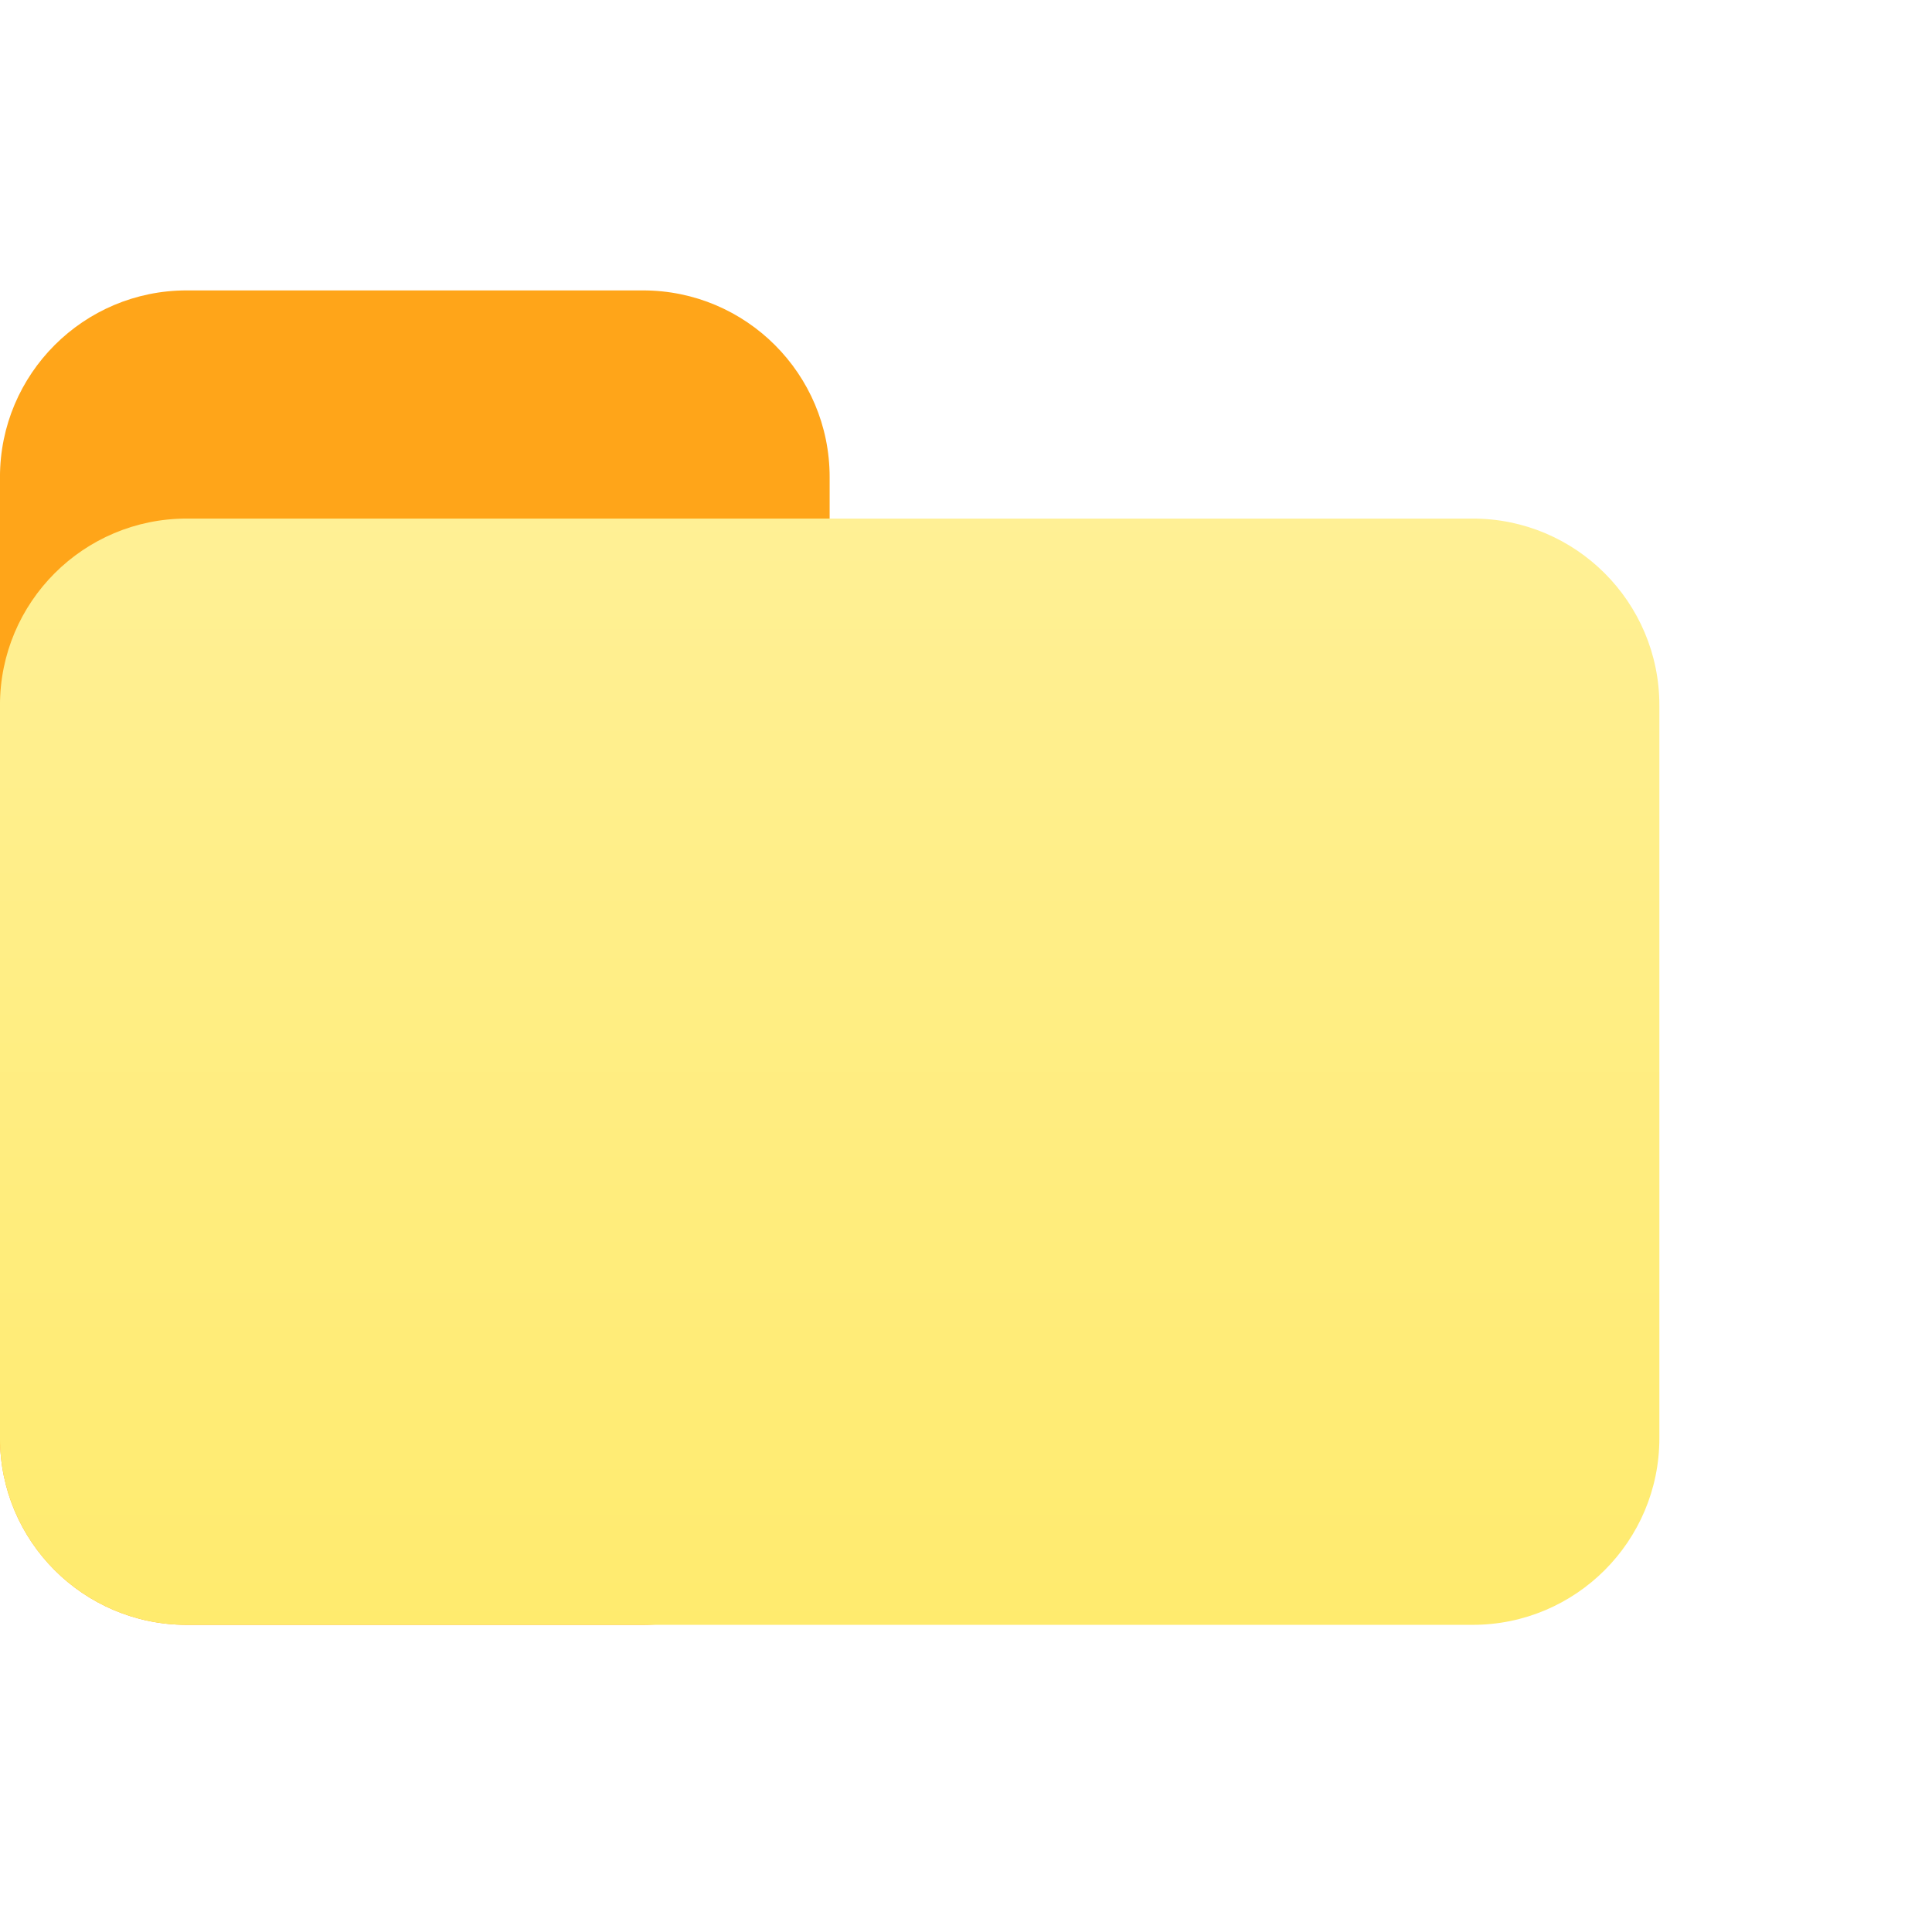
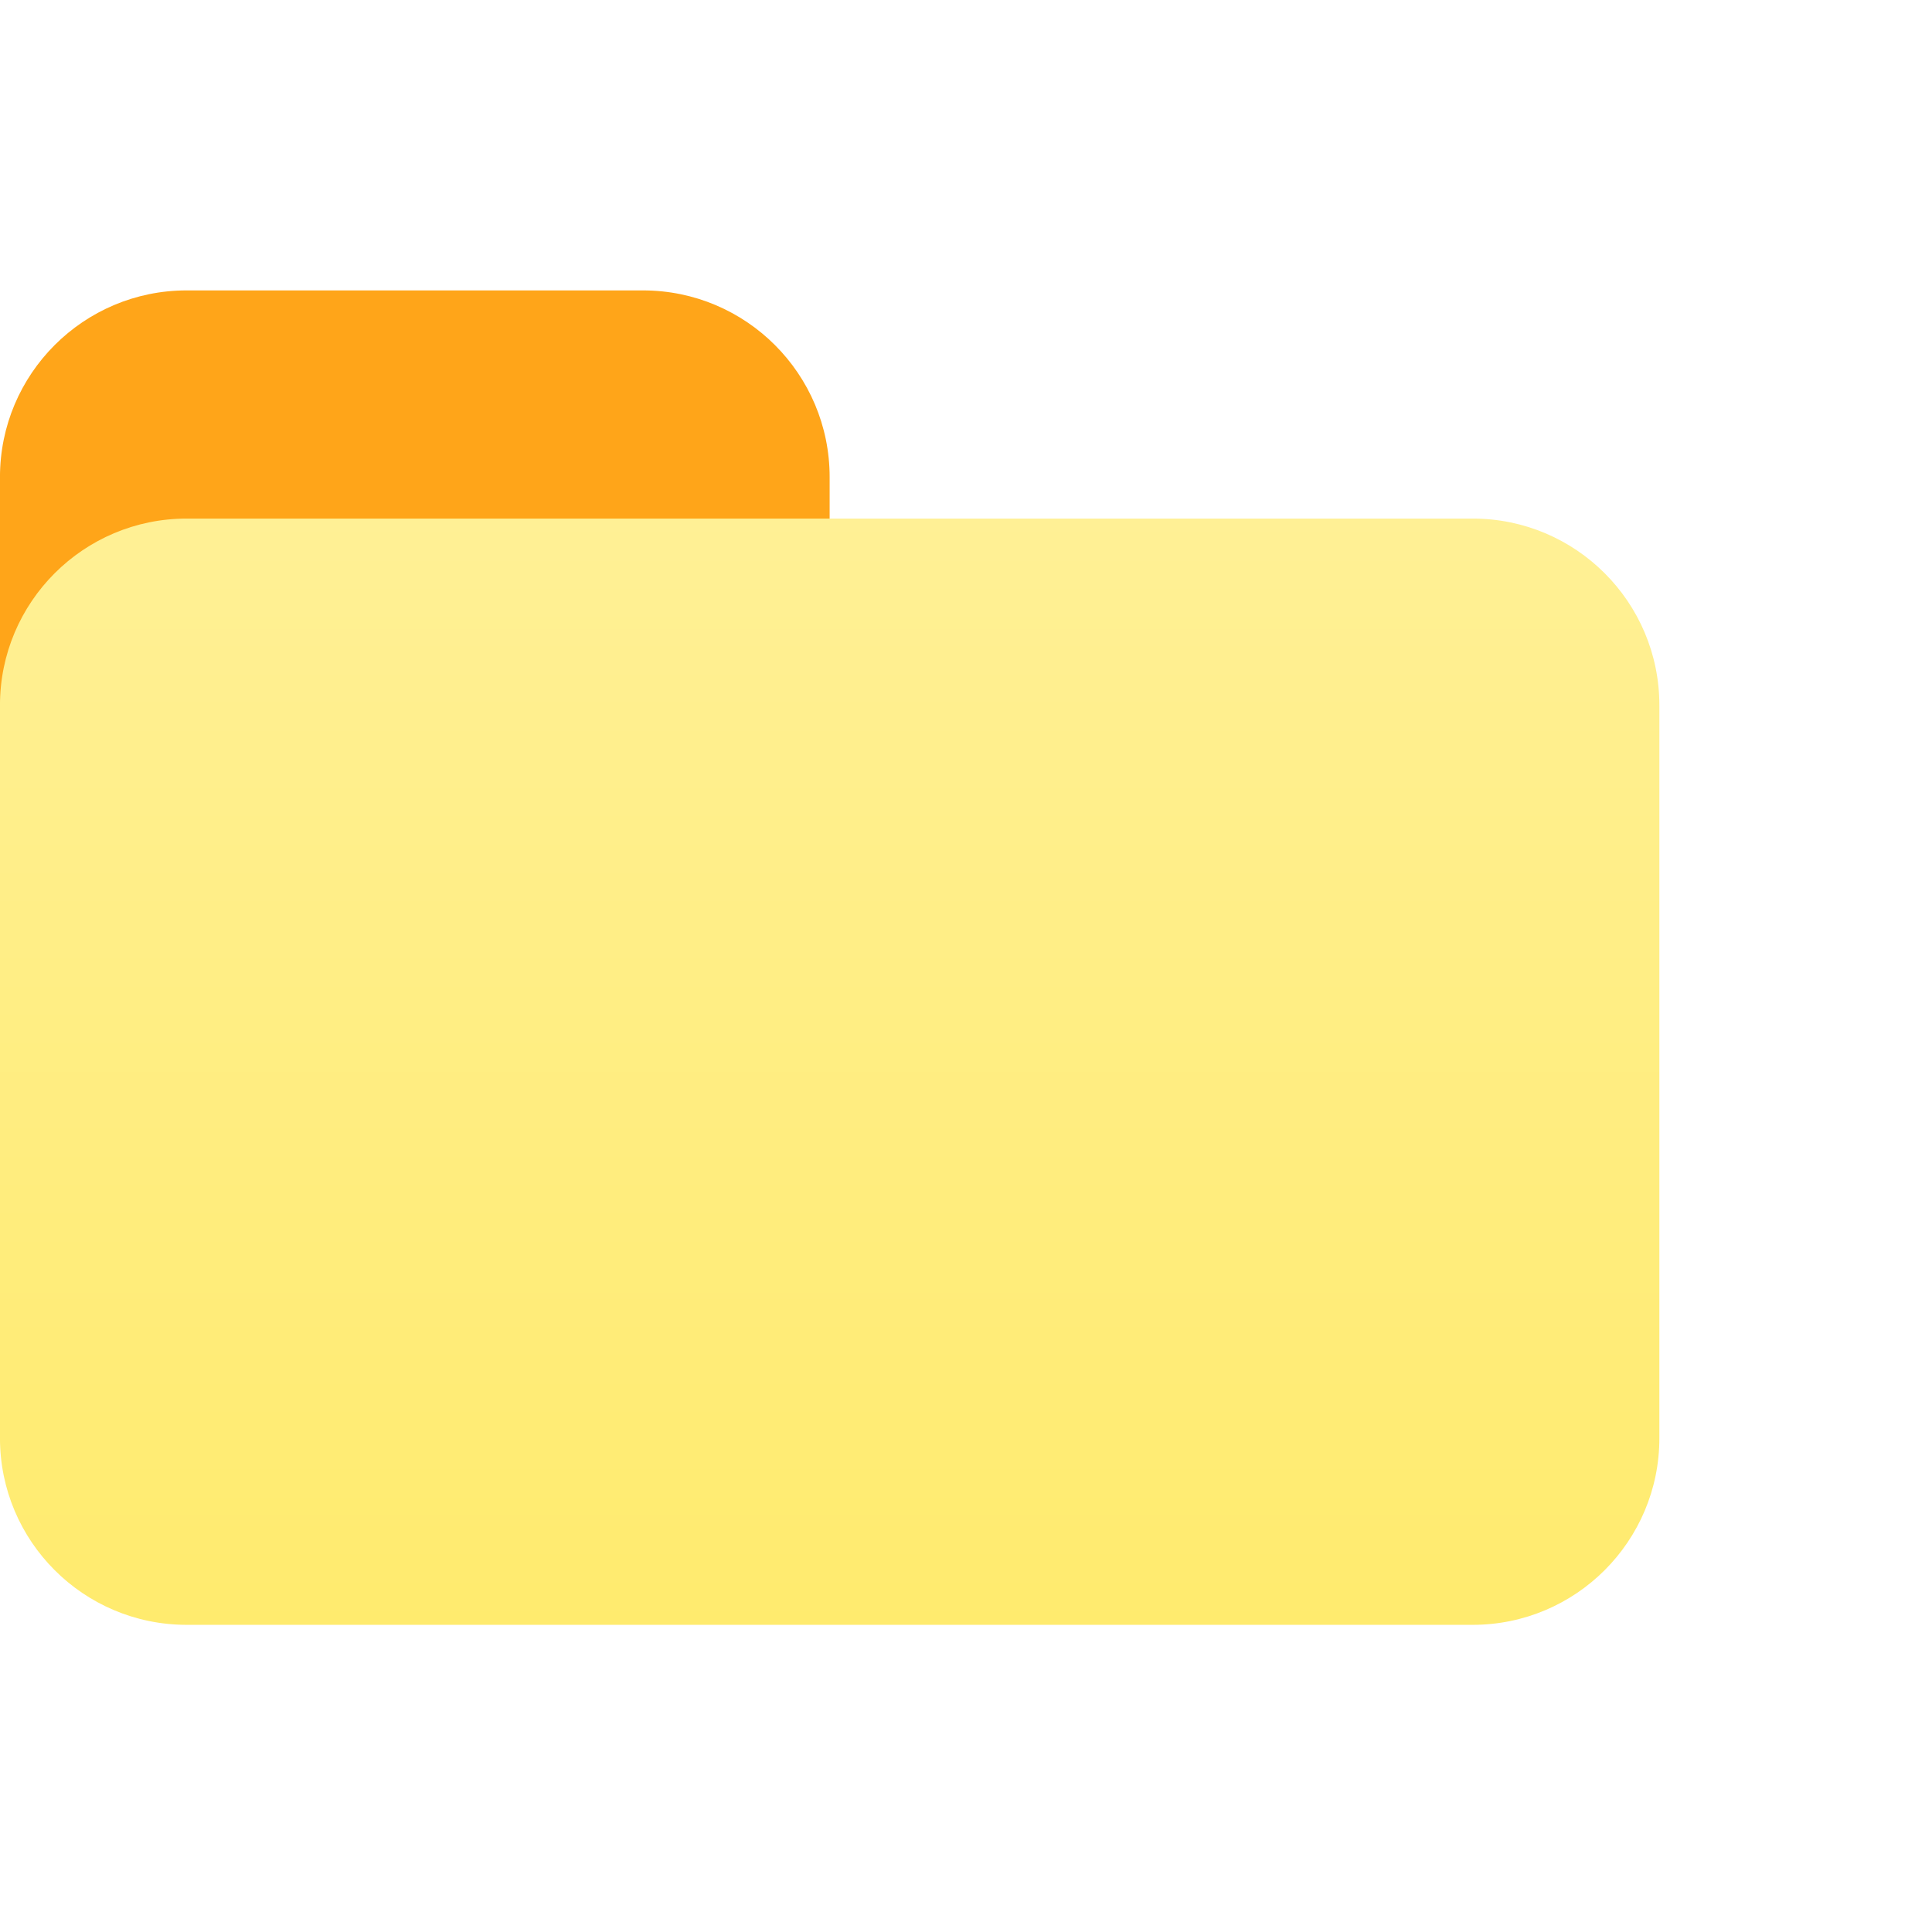
<svg xmlns="http://www.w3.org/2000/svg" xmlns:xlink="http://www.w3.org/1999/xlink" width="30mm" height="30mm" viewBox="0 0 30 30" version="1.1" id="svg1" xml:space="preserve">
  <defs id="defs1">
    <linearGradient id="linearGradient42">
      <stop style="stop-color:#ffeb6e;stop-opacity:1;" offset="0" id="stop42" />
      <stop style="stop-color:#fff095;stop-opacity:1;" offset="1" id="stop43" />
    </linearGradient>
    <linearGradient id="swatch9437">
      <stop style="stop-color:#000000;stop-opacity:1;" offset="0" id="stop9437" />
    </linearGradient>
    <linearGradient id="swatch9435">
      <stop style="stop-color:#2adcff;stop-opacity:1;" offset="0" id="stop9435" />
    </linearGradient>
    <linearGradient xlink:href="#linearGradient42" id="linearGradient43" x1="-216.012" y1="-92.761" x2="-216.012" y2="-109.939" gradientUnits="userSpaceOnUse" gradientTransform="translate(31.75,4.509202)" />
  </defs>
  <g id="layer1" transform="translate(197.1456,113.4814)">
-     <rect style="fill:#ffa519;fill-opacity:1;stroke-width:0.265;stroke-linecap:round;stroke-linejoin:round" id="rect39" width="12.883" height="20.721" x="-197.146" y="-108.972" ry="2.899" />
+     <rect style="fill:#ffa519;fill-opacity:1;stroke-width:0.265;stroke-linecap:round;stroke-linejoin:round" id="rect39" width="12.883" height="17.983" x="-197.146" y="-108.972" ry="2.899" />
    <rect style="fill:url(#linearGradient43);stroke-width:0.265;stroke-linecap:round;stroke-linejoin:round" id="rect38" width="25.767" height="17.178" x="-197.146" y="-105.429" ry="2.899" />
  </g>
</svg>
